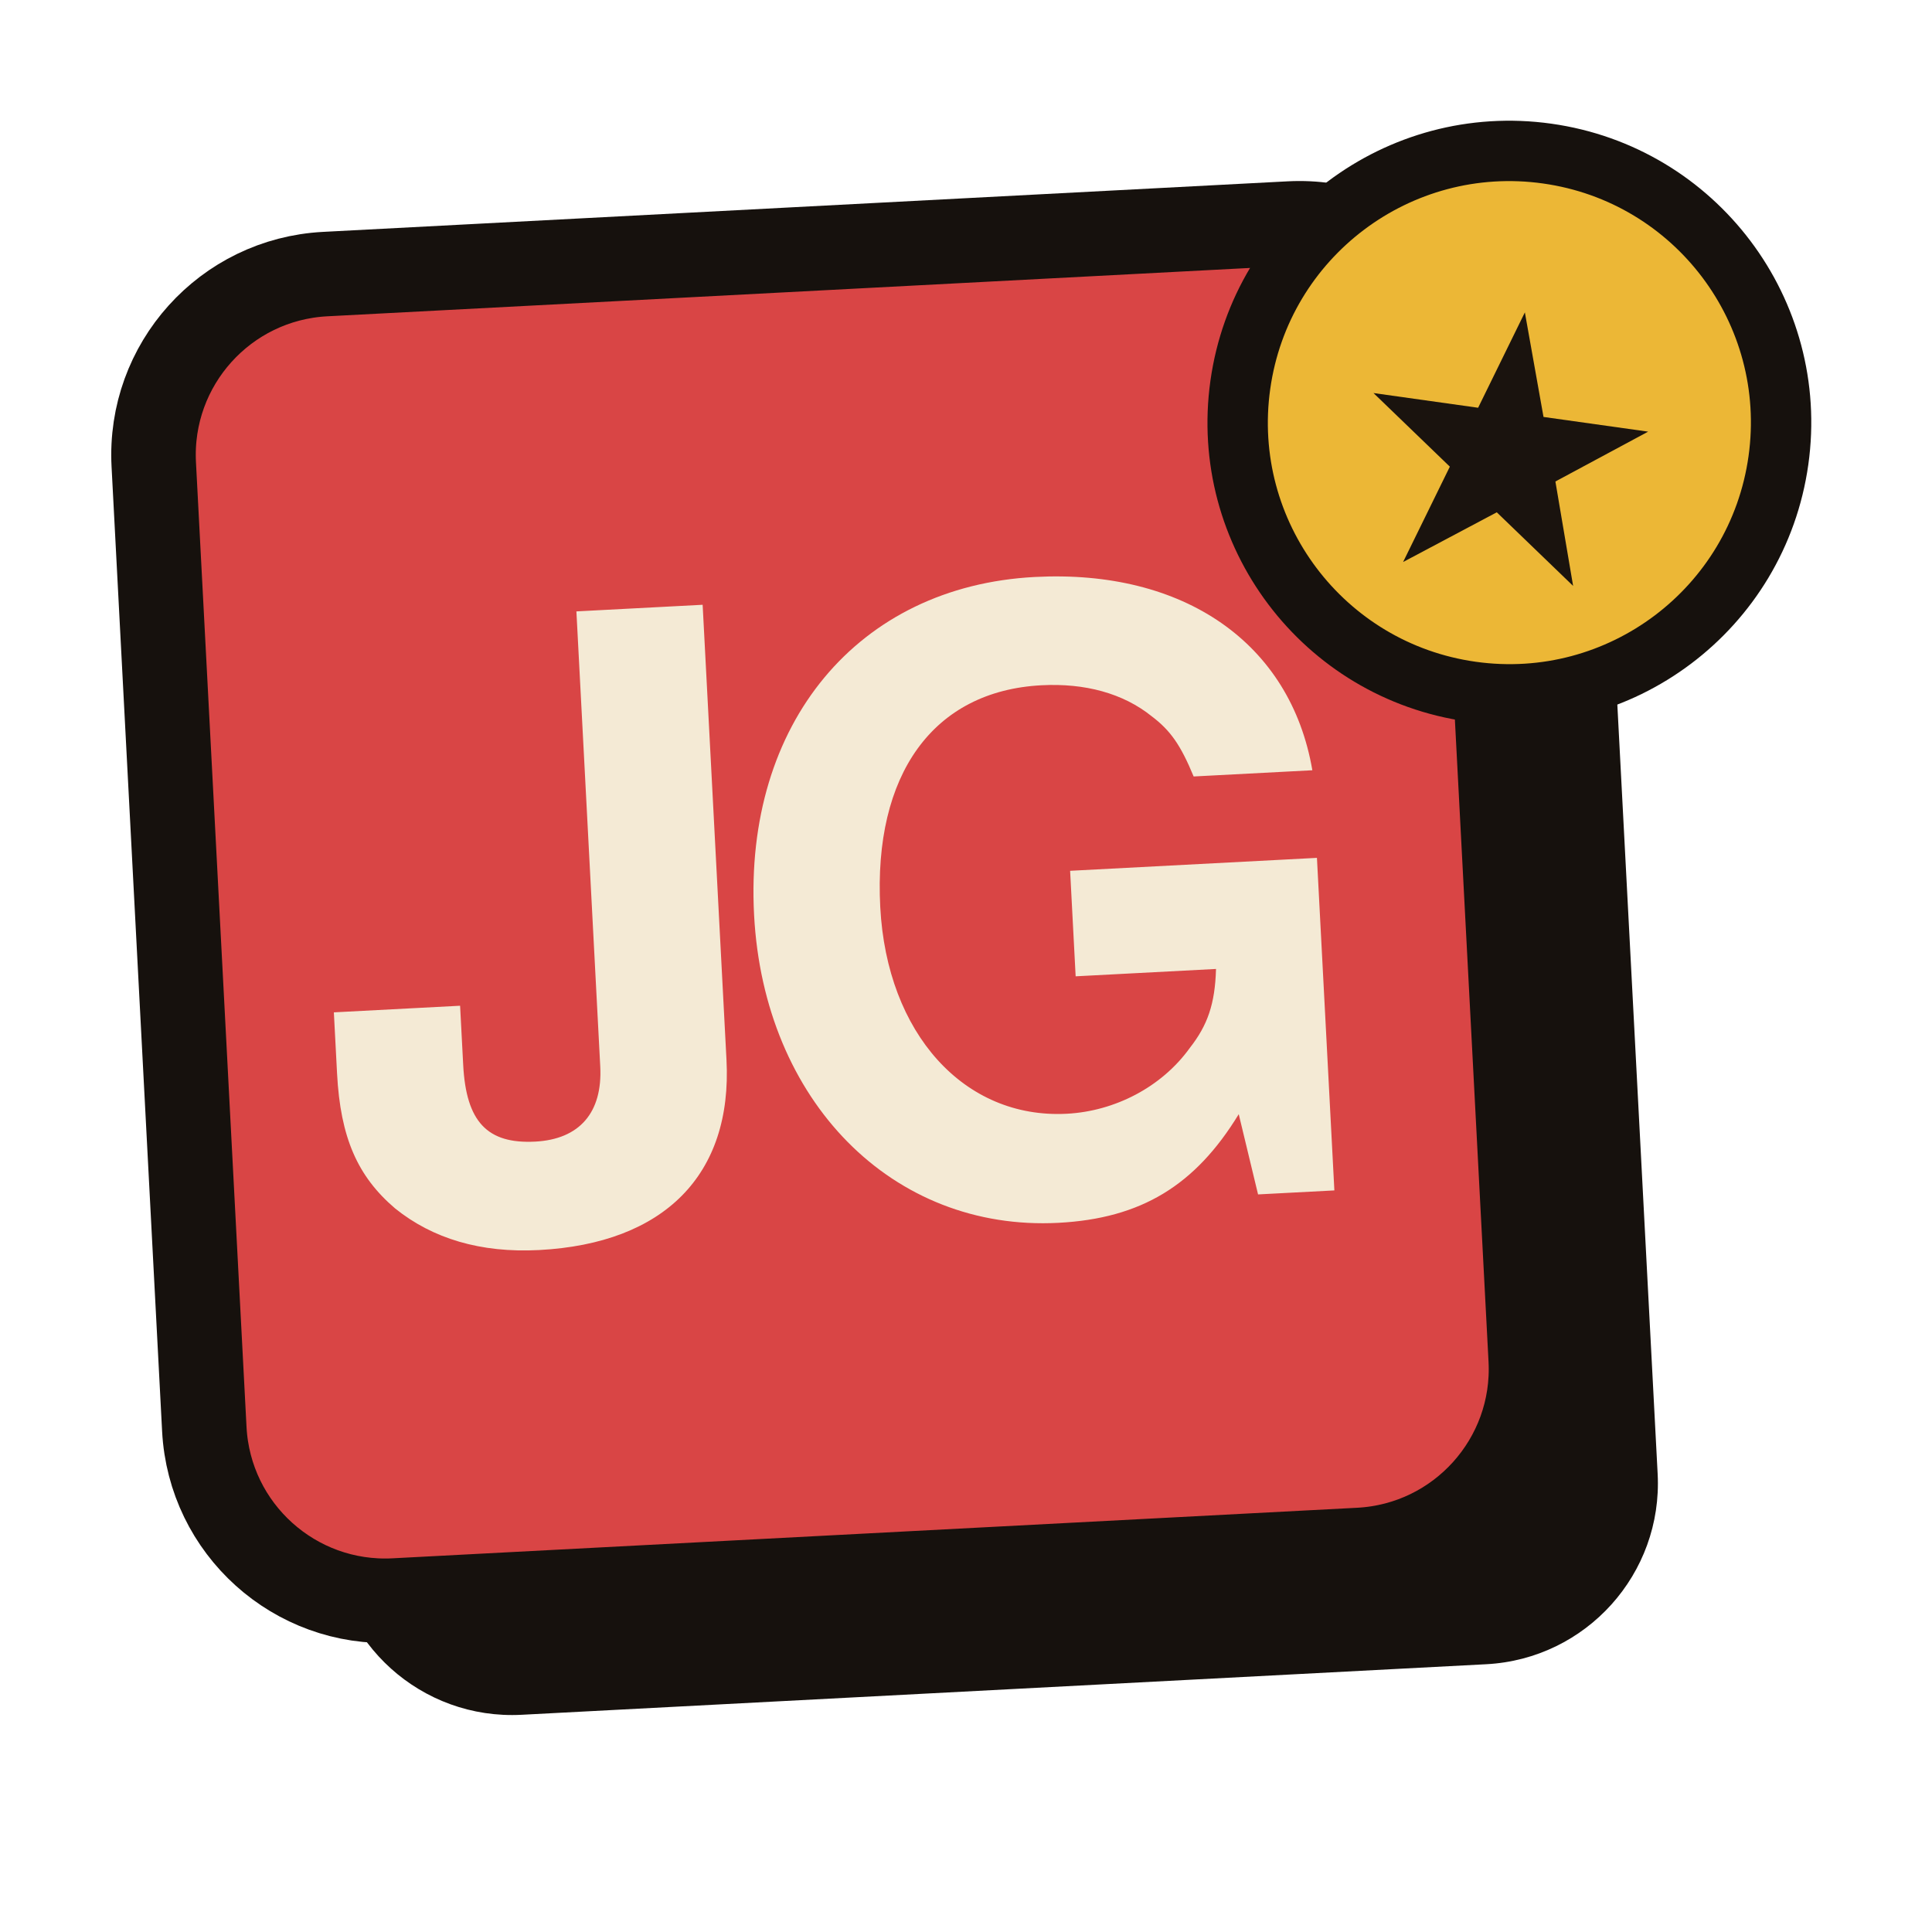
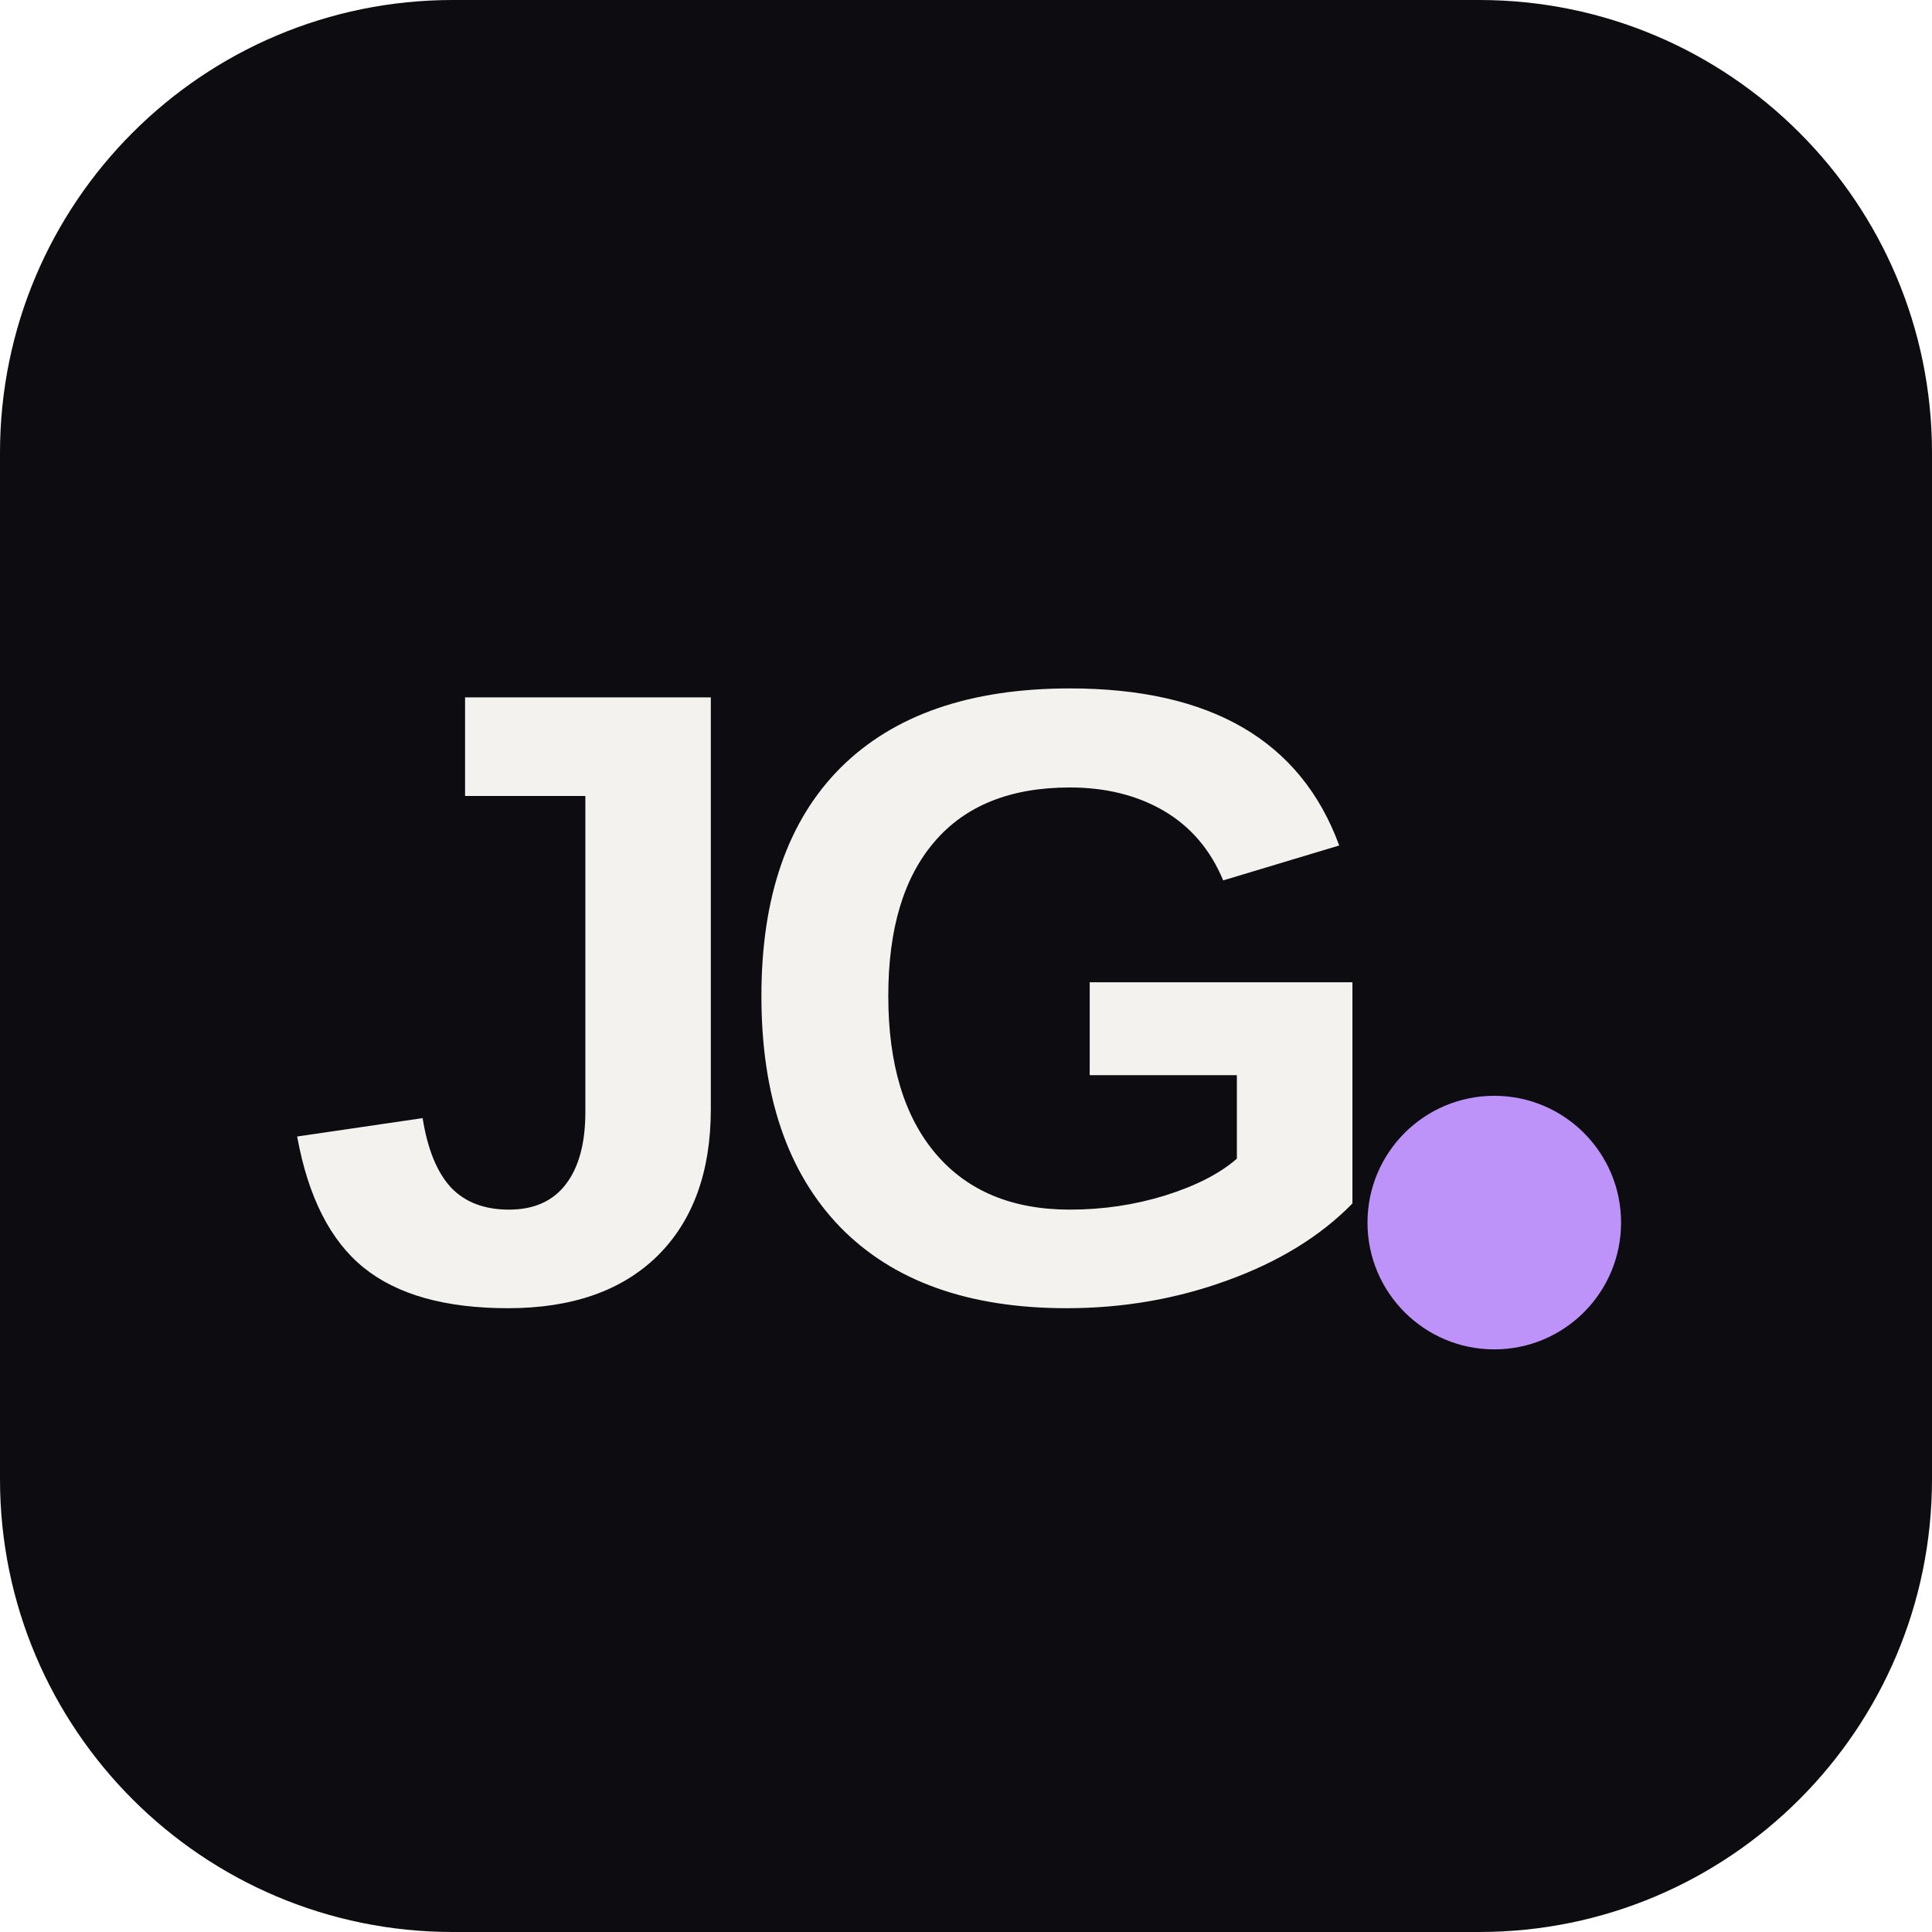
- <svg xmlns="http://www.w3.org/2000/svg" viewBox="0 0 32 32" width="32" height="32">
-   <g transform="rotate(-3 16 16)">
-     <rect x="5" y="6" width="22" height="22" rx="3" fill="#16110d" />
-   </g>
-   <g transform="rotate(-3 16 16)">
-     <rect x="3" y="4" width="22" height="22" rx="3" fill="#d94545" stroke="#16110d" stroke-width="1.4" />
-     <text x="14" y="20" text-anchor="middle" font-family="Arial Black, Helvetica, sans-serif" font-weight="900" font-size="14" fill="#f4ead5" letter-spacing="-1">JG</text>
-   </g>
-   <g transform="rotate(8 25 7)">
-     <circle cx="25" cy="7" r="4.5" fill="#ecb736" stroke="#16110d" stroke-width="1" />
-     <text x="25" y="9.5" text-anchor="middle" font-family="Arial, sans-serif" font-size="6" fill="#1a130e">★</text>
-   </g>
+ <svg xmlns="http://www.w3.org/2000/svg" width="64" height="64" viewBox="0 0 64 64" role="img" aria-label="Jonas Almeida">
+   <rect width="64" height="64" rx="15" fill="#0c0c11" />
+   <text x="28" y="33" text-anchor="middle" dominant-baseline="central" font-family="'Helvetica Neue', Arial, system-ui, sans-serif" font-weight="700" font-size="29" letter-spacing="-1.5" fill="#f3f2ee">JG</text>
+   <circle cx="49.5" cy="40.5" r="4.2" fill="#bd93f9" />
</svg>
